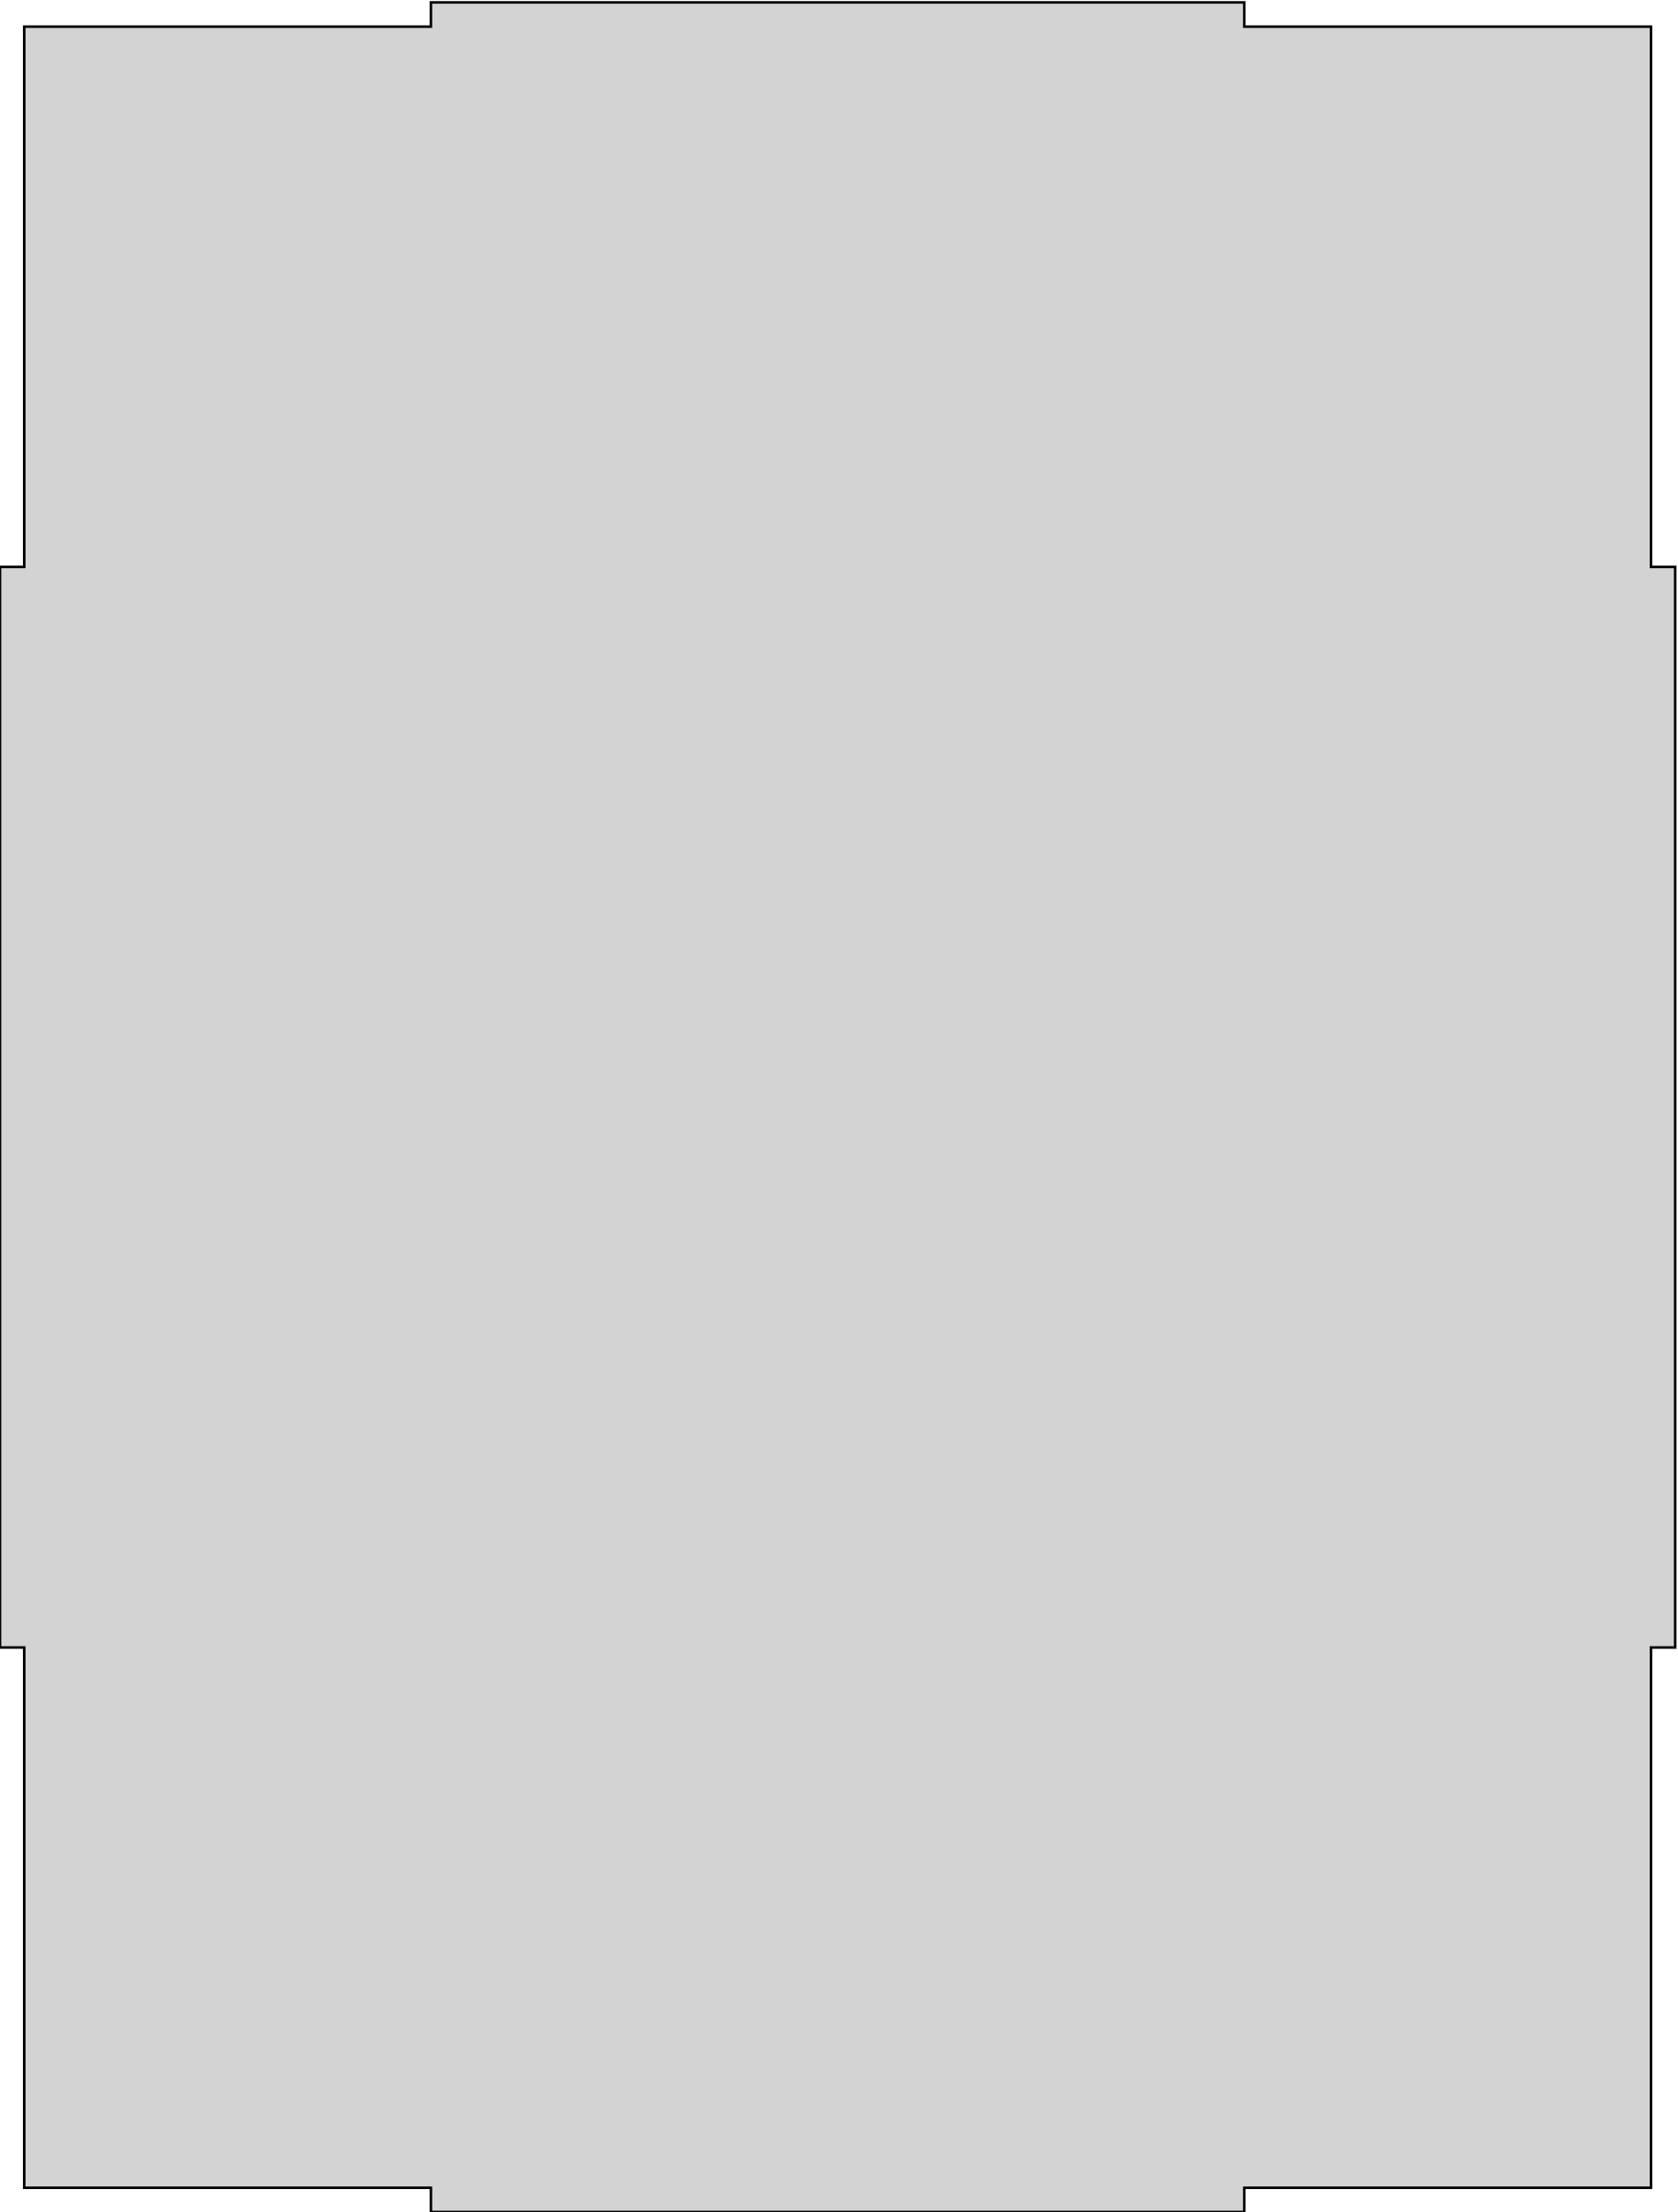
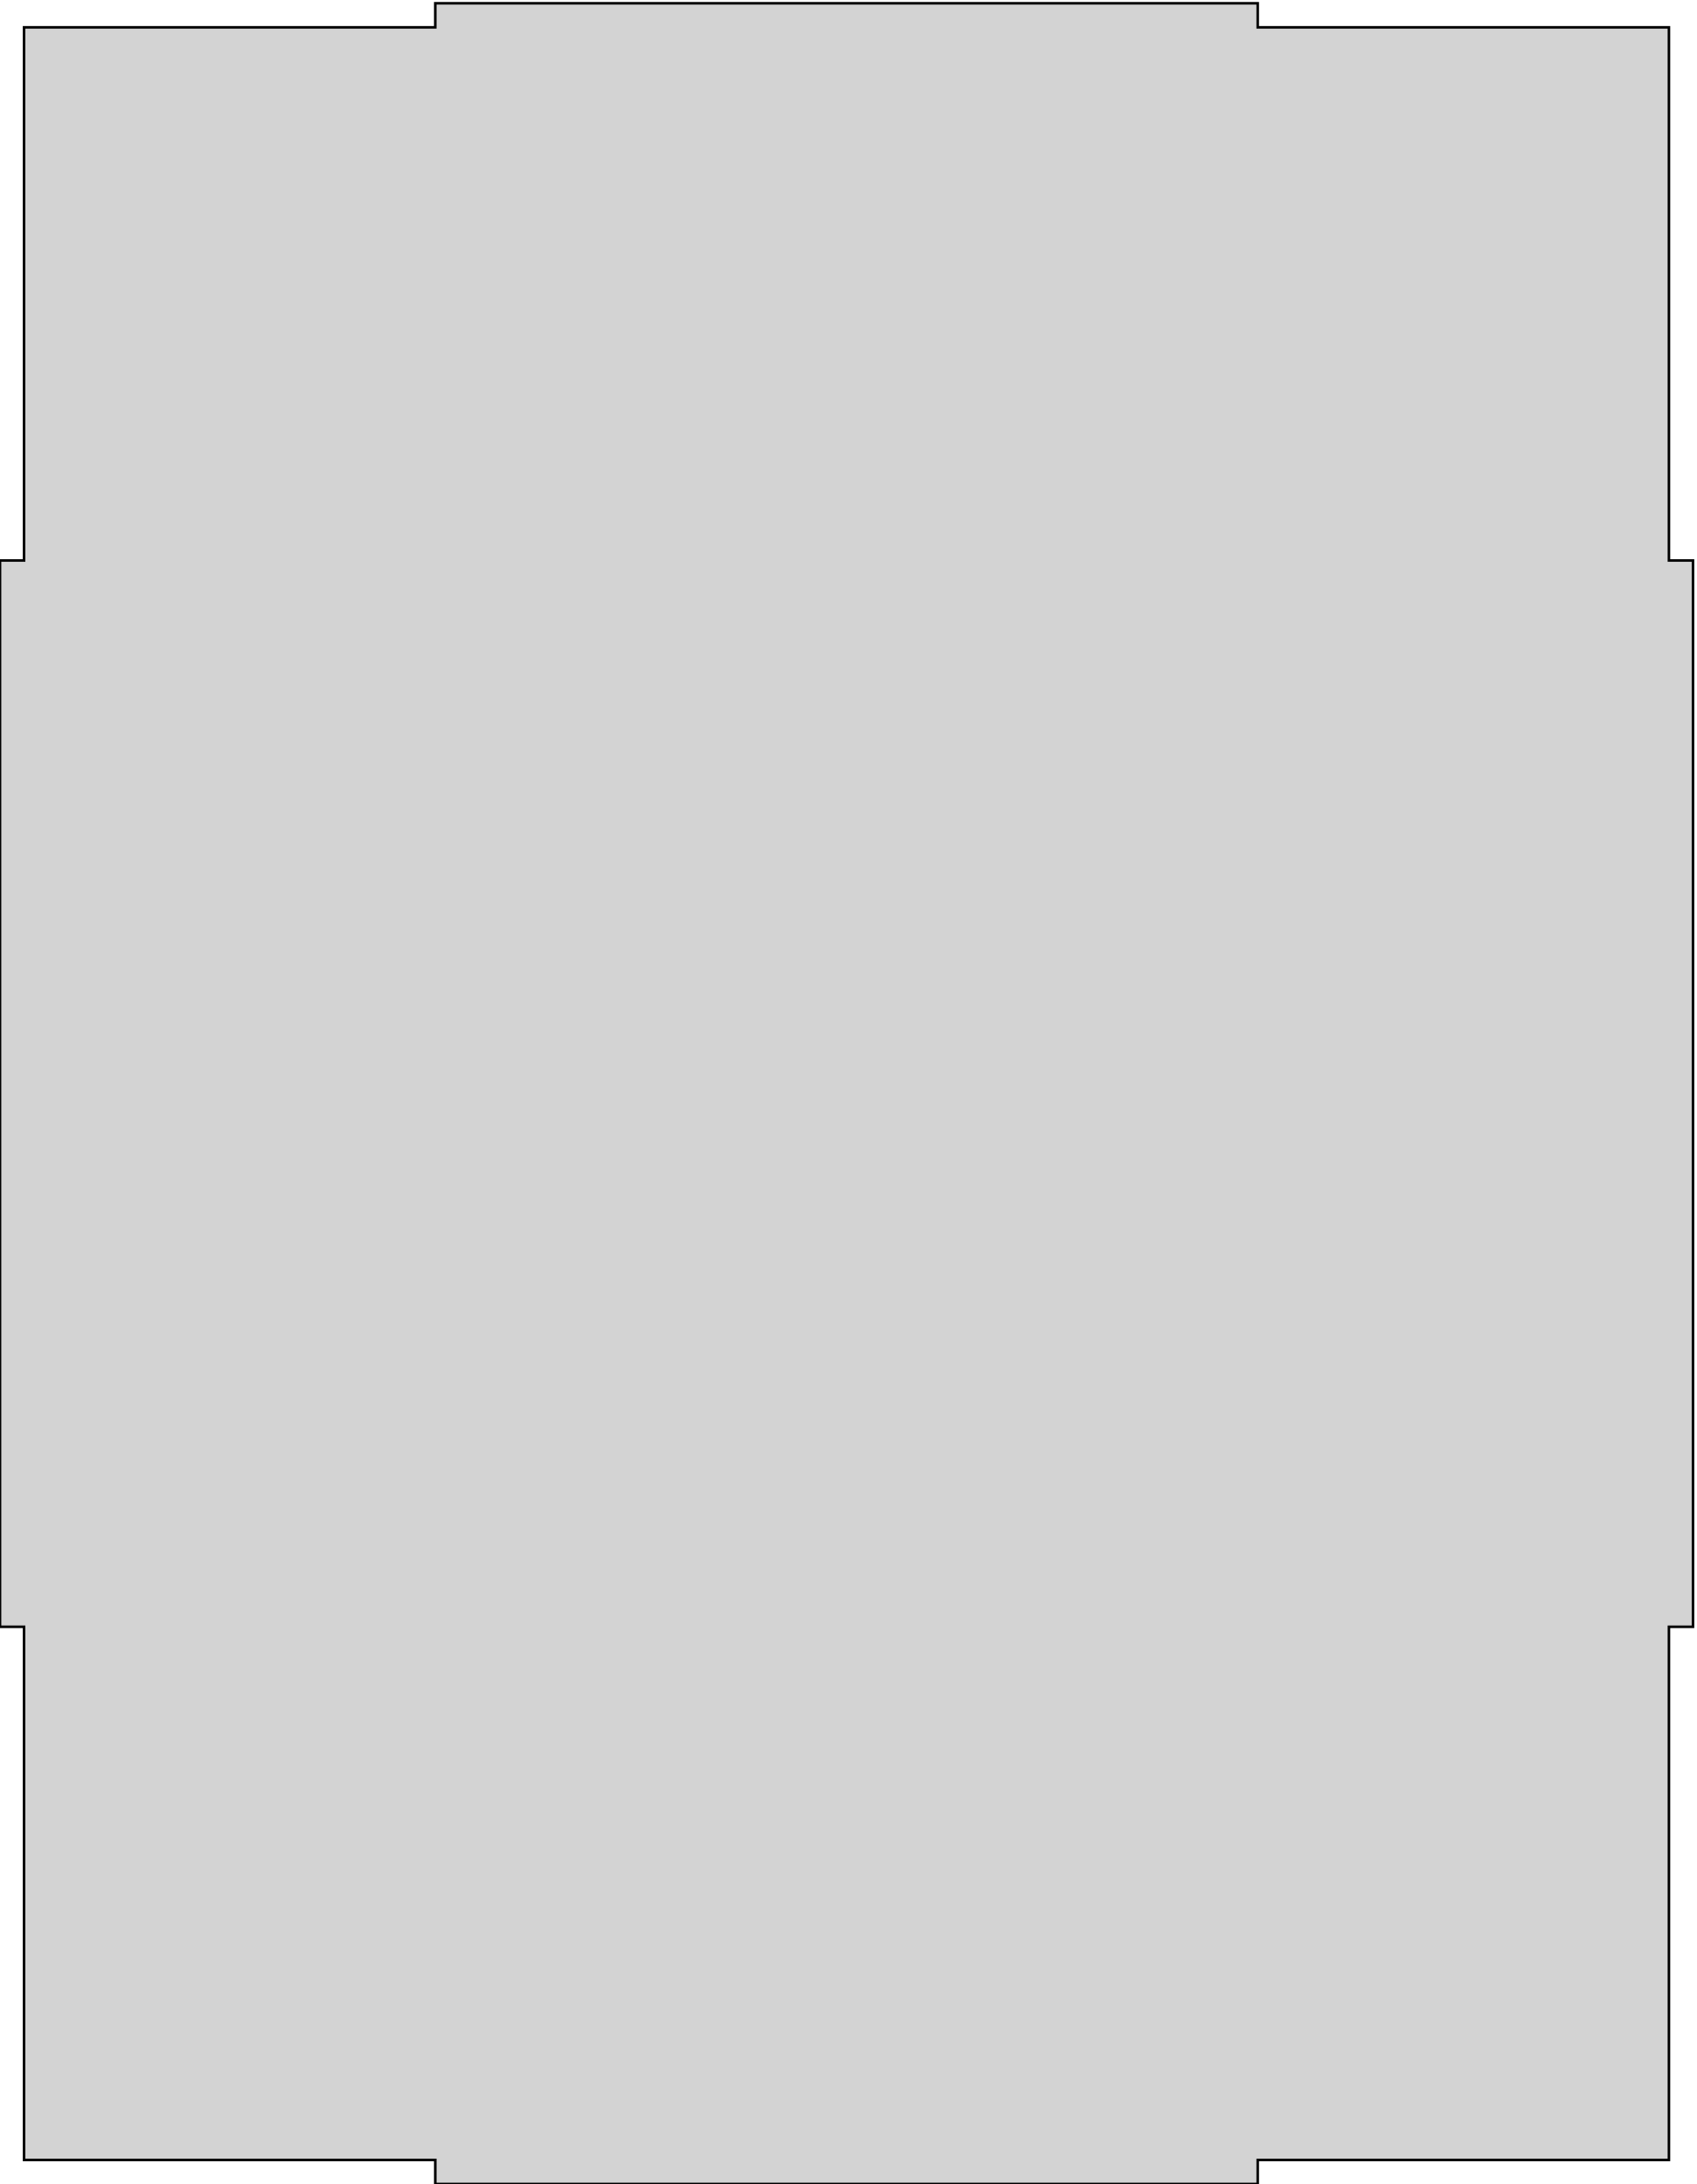
- <svg xmlns="http://www.w3.org/2000/svg" width="330mm" height="435mm" viewBox="0 -435 330 435" version="1.1">
-   <path d=" M 4.763,-111.012 L 4.763,-4.763 L 84.763,-4.763 L 84.763,-3.05176e-06 L 244.762,-3.05176e-06 L 244.762,-4.763  L 324.762,-4.763 L 324.762,-111.012 L 329.525,-111.012 L 329.525,-323.512 L 324.762,-323.512 L 324.762,-429.762  L 244.762,-429.762 L 244.762,-434.525 L 84.763,-434.525 L 84.763,-429.762 L 4.763,-429.762 L 4.763,-323.512  L 3.05176e-06,-323.512 L 3.05176e-06,-111.012 z " stroke="black" fill="lightgray" stroke-width="0.5" />
+ <svg xmlns="http://www.w3.org/2000/svg" width="330mm" height="425mm" viewBox="0 -425 330 425" version="1.1">
+   <path d=" M 4.68,-108.43 L 4.68,-4.68 L 84.68,-4.68 L 84.68,-7.32422e-06 L 244.68,-7.32422e-06 L 244.68,-4.68  L 324.68,-4.68 L 324.68,-108.43 L 329.36,-108.43 L 329.36,-315.93 L 324.68,-315.93 L 324.68,-419.68  L 244.68,-419.68 L 244.68,-424.36 L 84.68,-424.36 L 84.68,-419.68 L 4.68,-419.68 L 4.68,-315.93  L 7.32422e-06,-315.93 L 7.32422e-06,-108.43 z " stroke="black" fill="lightgray" stroke-width="0.5" />
</svg>
